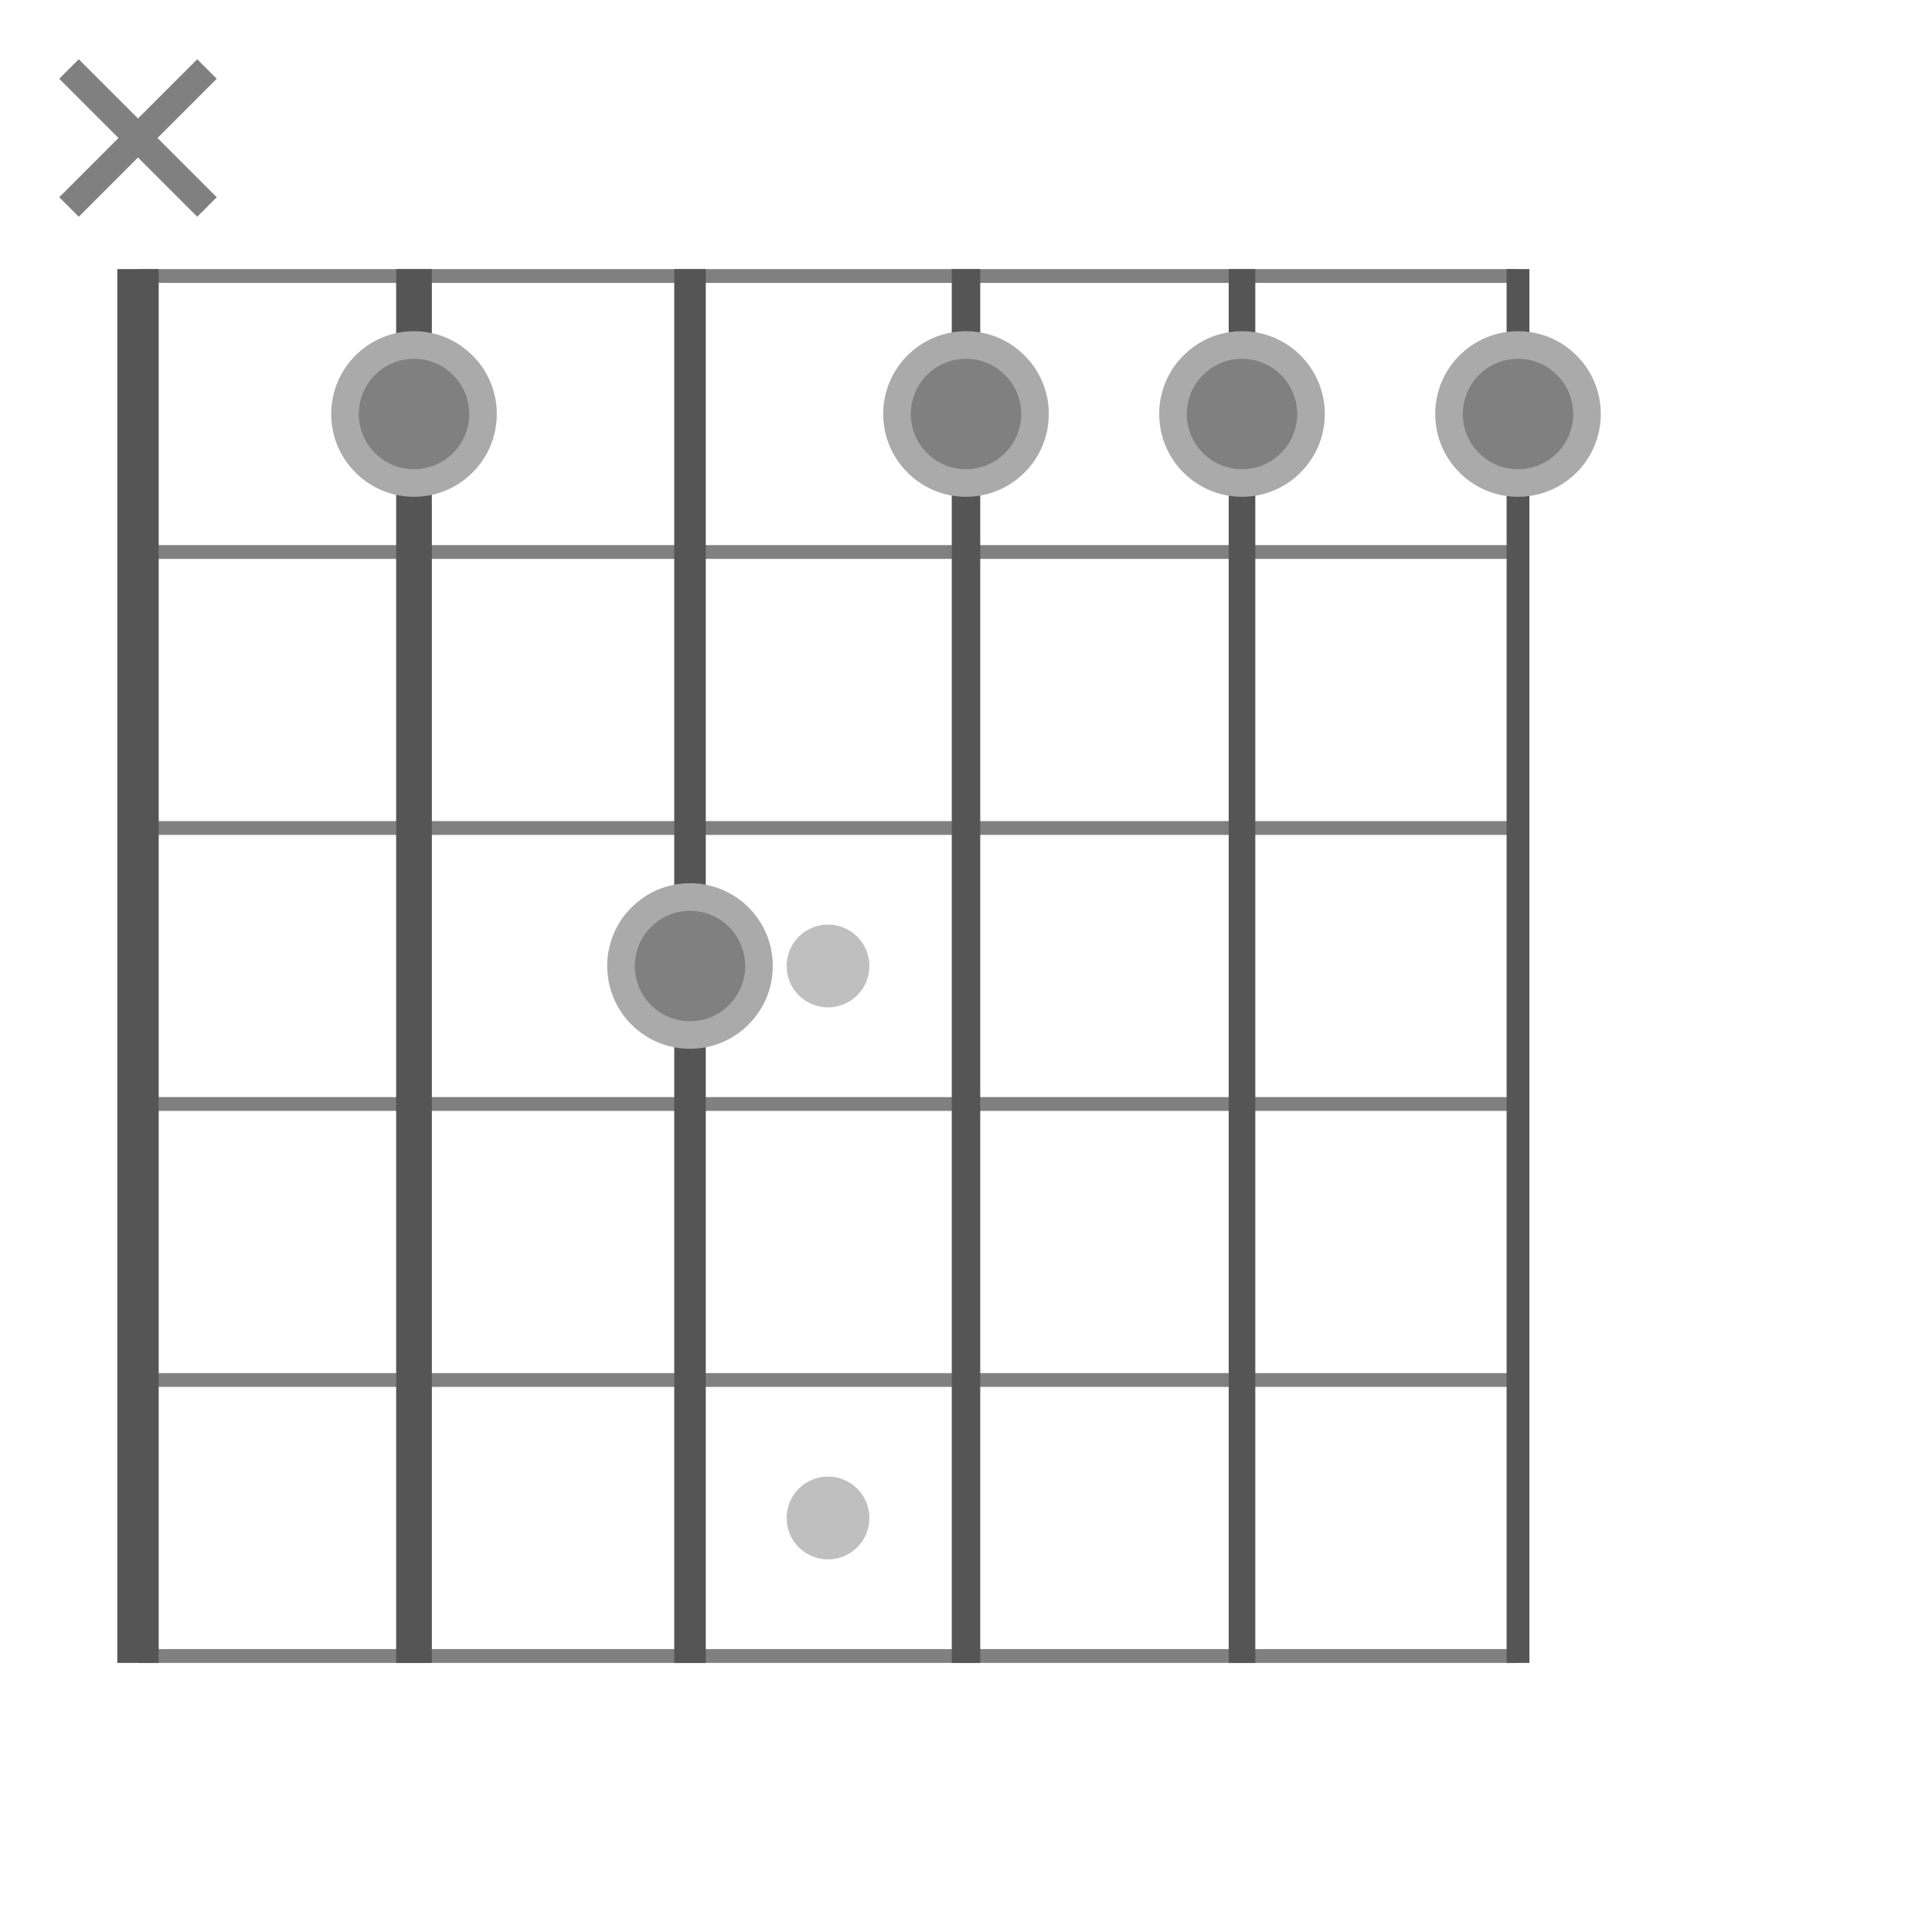
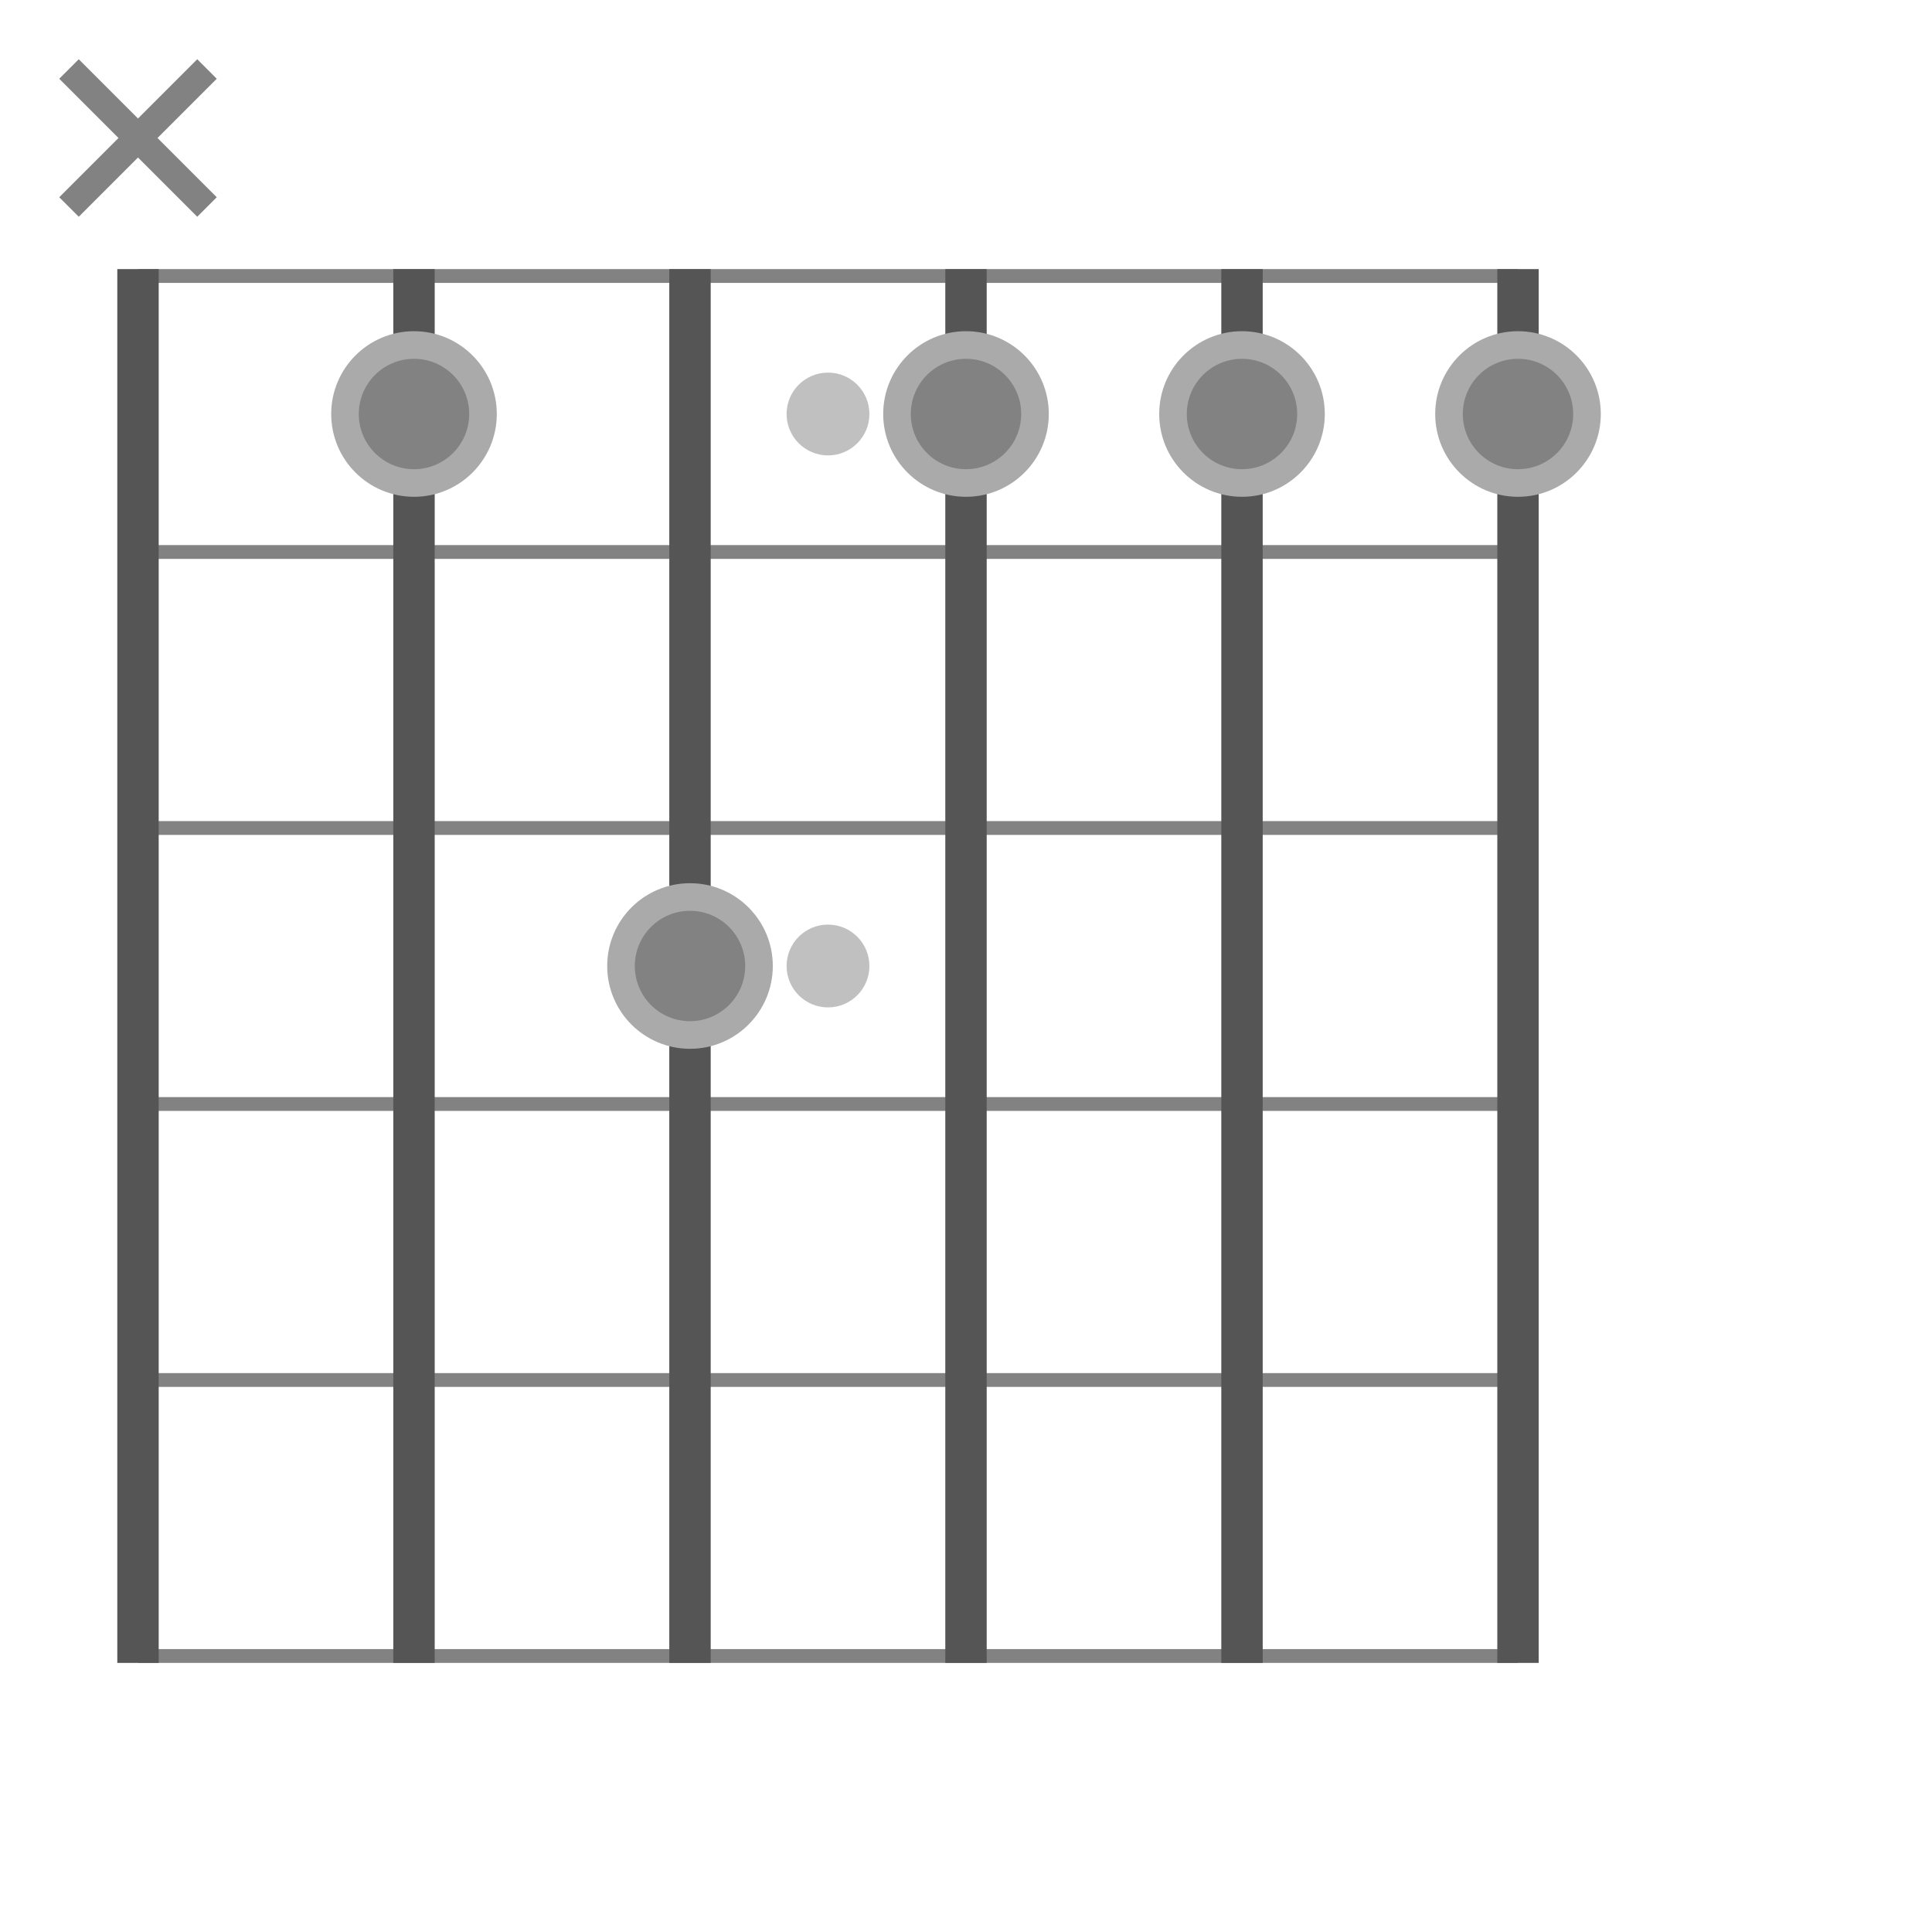
<svg xmlns="http://www.w3.org/2000/svg" width="140" height="140" viewBox="-70.0 -70.0 140 140">
-   <defs>
- </defs>
-   <circle cx="-10.0" cy="-0.0" r="3" stroke-width="0" fill="gray" fill-opacity="0.5" />
-   <circle cx="-10.0" cy="40.0" r="3" stroke-width="0" fill="gray" fill-opacity="0.5" />
-   <path d="M-60.0,-50.0 L40.0,-50.0" stroke="gray" stroke-width="1" fill="none" />
-   <path d="M-60.0,-30.0 L40.0,-30.0" stroke="gray" stroke-width="1" fill="none" />
-   <path d="M-60.0,-10.0 L40.0,-10.0" stroke="gray" stroke-width="1" fill="none" />
-   <path d="M-60.0,10.0 L40.0,10.0" stroke="gray" stroke-width="1" fill="none" />
-   <path d="M-60.0,30.0 L40.0,30.0" stroke="gray" stroke-width="1" fill="none" />
-   <path d="M-60.0,50.0 L40.0,50.0" stroke="gray" stroke-width="1" fill="none" />
-   <path d="M-60.0,-50.5 L-60.0,50.5" stroke="#555" stroke-width="3.0" fill="none" />
-   <path d="M-40.0,-50.5 L-40.0,50.5" stroke="#555" stroke-width="2.587" fill="none" />
-   <path d="M-20.0,-50.5 L-20.0,50.5" stroke="#555" stroke-width="2.284" fill="none" />
-   <path d="M0.0,-50.5 L0.0,50.5" stroke="#555" stroke-width="2.064" fill="none" />
-   <path d="M20.0,-50.5 L20.0,50.5" stroke="#555" stroke-width="1.927" fill="none" />
-   <path d="M40.0,-50.5 L40.0,50.5" stroke="#555" stroke-width="1.651" fill="none" />
-   <path d="M-65.0,-55.0 L-55.0,-65.0" stroke="gray" stroke-width="2" fill="none" />
-   <path d="M-65.0,-65.0 L-55.0,-55.0" stroke="gray" stroke-width="2" fill="none" />
-   <circle cx="-40.0" cy="-40.0" r="5" fill="gray" stroke-width="2" stroke="#aaa" />
-   <circle cx="-20.0" cy="-0.0" r="5" fill="gray" stroke-width="2" stroke="#aaa" />
-   <circle cx="0.0" cy="-40.0" r="5" fill="gray" stroke-width="2" stroke="#aaa" />
-   <circle cx="20.0" cy="-40.0" r="5" fill="gray" stroke-width="2" stroke="#aaa" />
-   <circle cx="40.0" cy="-40.0" r="5" fill="gray" stroke-width="2" stroke="#aaa" />
+   <circle cx="-10.0" cy="0.0" r="3" stroke-width="0" fill="#828282" fill-opacity="0.5" />
+   <circle cx="-10.0" cy="-40.0" r="3" stroke-width="0" fill="#828282" fill-opacity="0.5" />
+   <path d="M-60.0,50.0 L40.0,50.0" stroke="#828282" stroke-width="1" fill="none" />
+   <path d="M-60.0,30.0 L40.0,30.0" stroke="#828282" stroke-width="1" fill="none" />
+   <path d="M-60.0,10.0 L40.0,10.0" stroke="#828282" stroke-width="1" fill="none" />
+   <path d="M-60.0,-10.0 L40.0,-10.0" stroke="#828282" stroke-width="1" fill="none" />
+   <path d="M-60.0,-30.0 L40.0,-30.0" stroke="#828282" stroke-width="1" fill="none" />
+   <path d="M-60.0,-50.0 L40.0,-50.0" stroke="#828282" stroke-width="1" fill="none" />
+   <path d="M-60.0,50.5 L-60.0,-50.5" stroke="#555" stroke-width="3.0" fill="none" />
+   <path d="M-40.0,50.5 L-40.0,-50.5" stroke="#555" stroke-width="3.0" fill="none" />
+   <path d="M-20.0,50.5 L-20.0,-50.5" stroke="#555" stroke-width="3.0" fill="none" />
+   <path d="M0.0,50.5 L0.0,-50.5" stroke="#555" stroke-width="3.0" fill="none" />
+   <path d="M20.0,50.5 L20.0,-50.5" stroke="#555" stroke-width="3.0" fill="none" />
+   <path d="M40.0,50.5 L40.0,-50.5" stroke="#555" stroke-width="3.0" fill="none" />
+   <path d="M-65.0,-65.0 L-55.0,-55.0" stroke="#828282" stroke-width="2" fill="none" />
+   <path d="M-65.0,-55.0 L-55.0,-65.0" stroke="#828282" stroke-width="2" fill="none" />
+   <circle cx="-40.0" cy="-40.0" r="5" fill="#828282" stroke-width="2" stroke="#aaa" />
+   <circle cx="-20.0" cy="-0.0" r="5" fill="#828282" stroke-width="2" stroke="#aaa" />
+   <circle cx="0.0" cy="-40.0" r="5" fill="#828282" stroke-width="2" stroke="#aaa" />
+   <circle cx="20.0" cy="-40.0" r="5" fill="#828282" stroke-width="2" stroke="#aaa" />
+   <circle cx="40.0" cy="-40.0" r="5" fill="#828282" stroke-width="2" stroke="#aaa" />
</svg>
